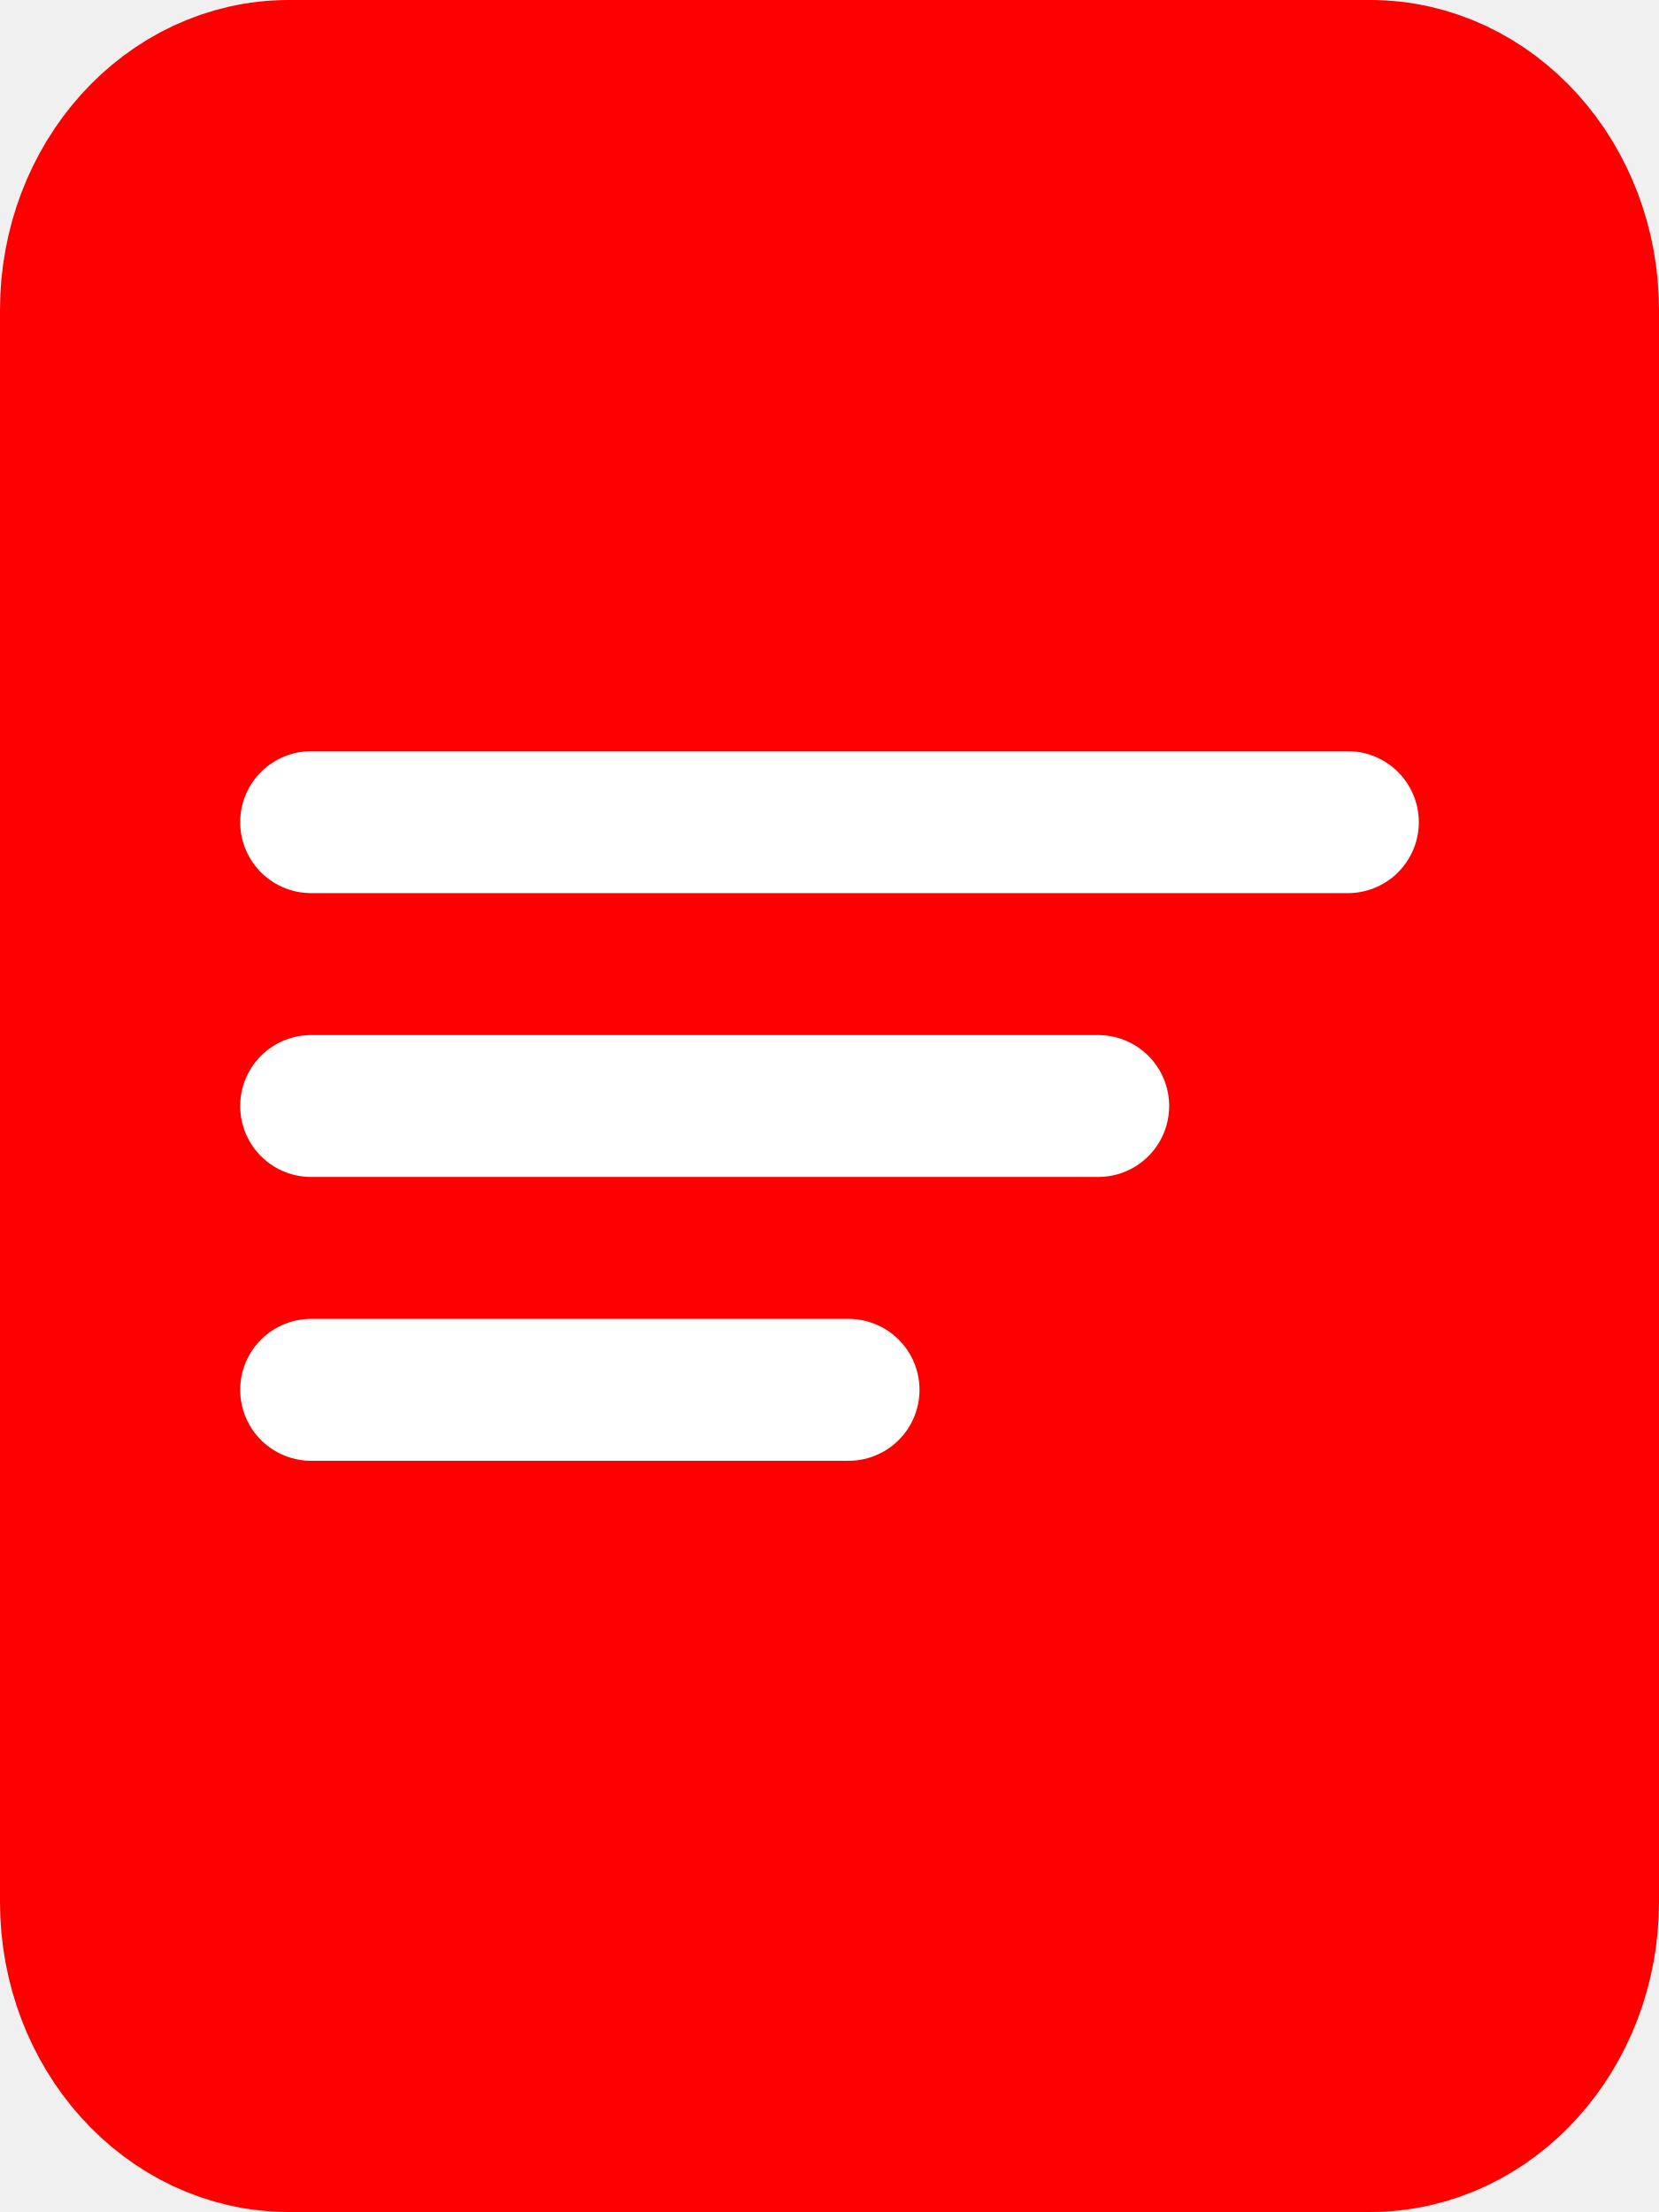
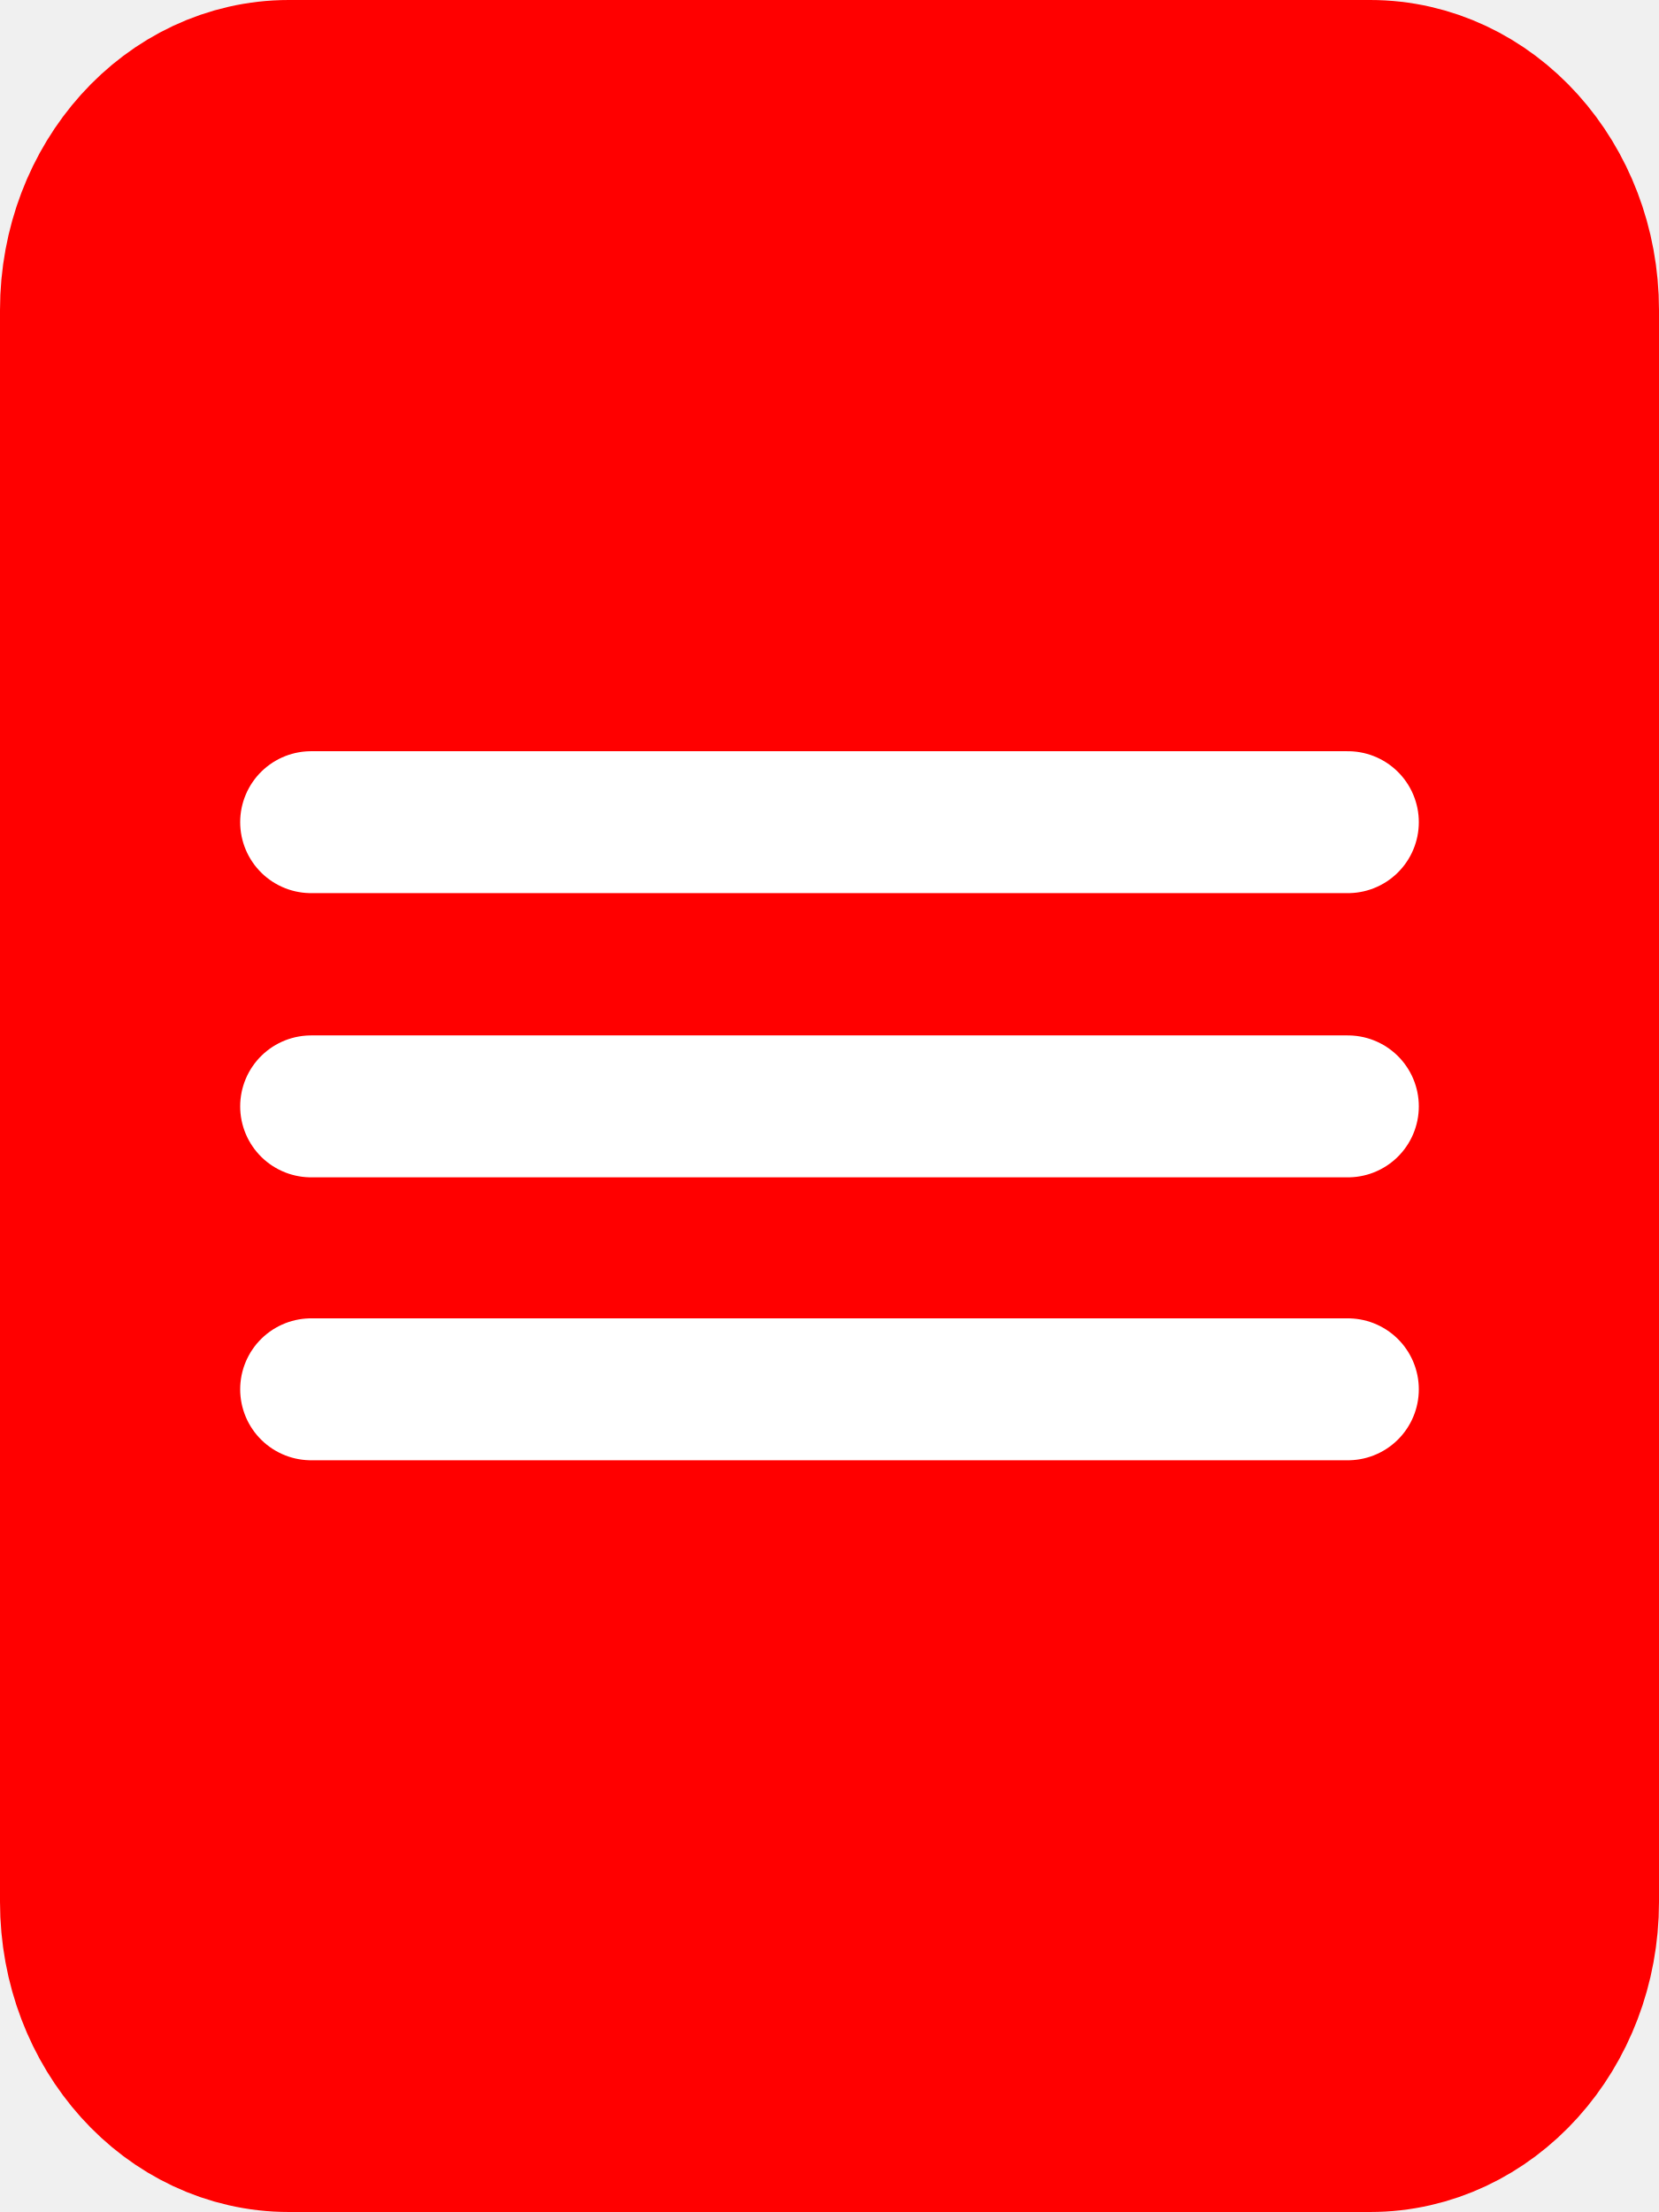
<svg xmlns="http://www.w3.org/2000/svg" width="3000" height="4000" viewBox="0 0 793.75 1058.333" version="1.1" id="svg5">
  <defs id="defs2" />
  <g id="layer1">
    <rect style="fill:#ff0000;fill-opacity:1;stroke:#ff0000;stroke-width:92.823;stroke-linecap:round;stroke-linejoin:round;stroke-miterlimit:0;stroke-dasharray:none;stroke-opacity:1;paint-order:stroke fill markers" id="rect790" width="700.927" height="965.51" x="46.411" y="46.411" rx="91.824" ry="101.98" />
    <path d="m 148.865,393.369 h 496.019" stroke="#222222" stroke-width="38.575" stroke-linecap="round" id="path6" style="stroke:#ffffff;stroke-width:67.899;stroke-dasharray:none;stroke-opacity:1" />
-     <path d="M 148.865,529.167 H 525.437" stroke="#222222" stroke-width="38.575" stroke-linecap="round" id="path6-7" style="stroke:#ffffff;stroke-width:67.899;stroke-dasharray:none;stroke-opacity:1" />
-     <path d="M 148.865,664.965 H 405.99" stroke="#222222" stroke-width="38.575" stroke-linecap="round" id="path6-7-5" style="stroke:#ffffff;stroke-width:67.899;stroke-dasharray:none;stroke-opacity:1" />
+     <path d="m 148.865,529.347 h 496.019" stroke="#222222" stroke-width="38.575" stroke-linecap="round" id="path6-3" style="stroke:#ffffff;stroke-width:67.899;stroke-dasharray:none;stroke-opacity:1" />
+     <path d="m 148.865,664.717 h 496.019" stroke="#222222" stroke-width="38.575" stroke-linecap="round" id="path6-3-6" style="stroke:#ffffff;stroke-width:67.899;stroke-dasharray:none;stroke-opacity:1" />
  </g>
</svg>
